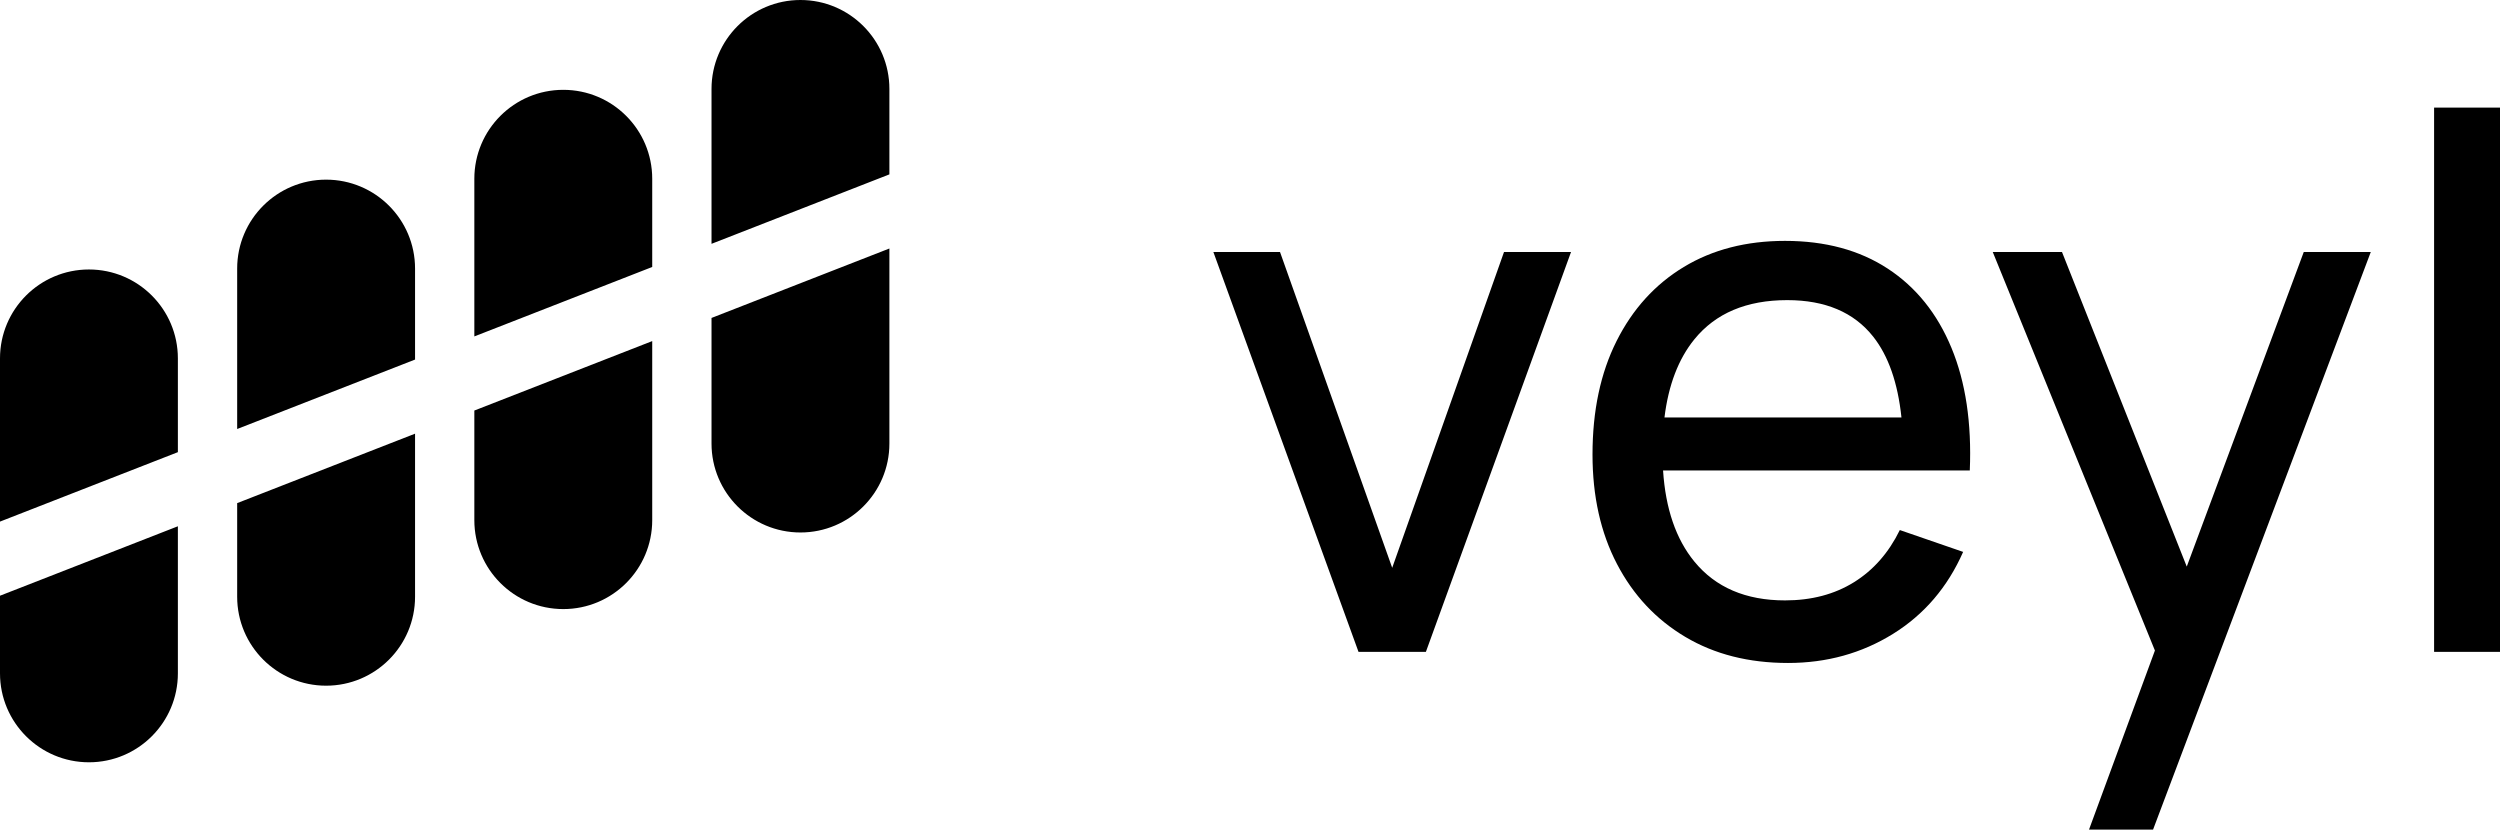
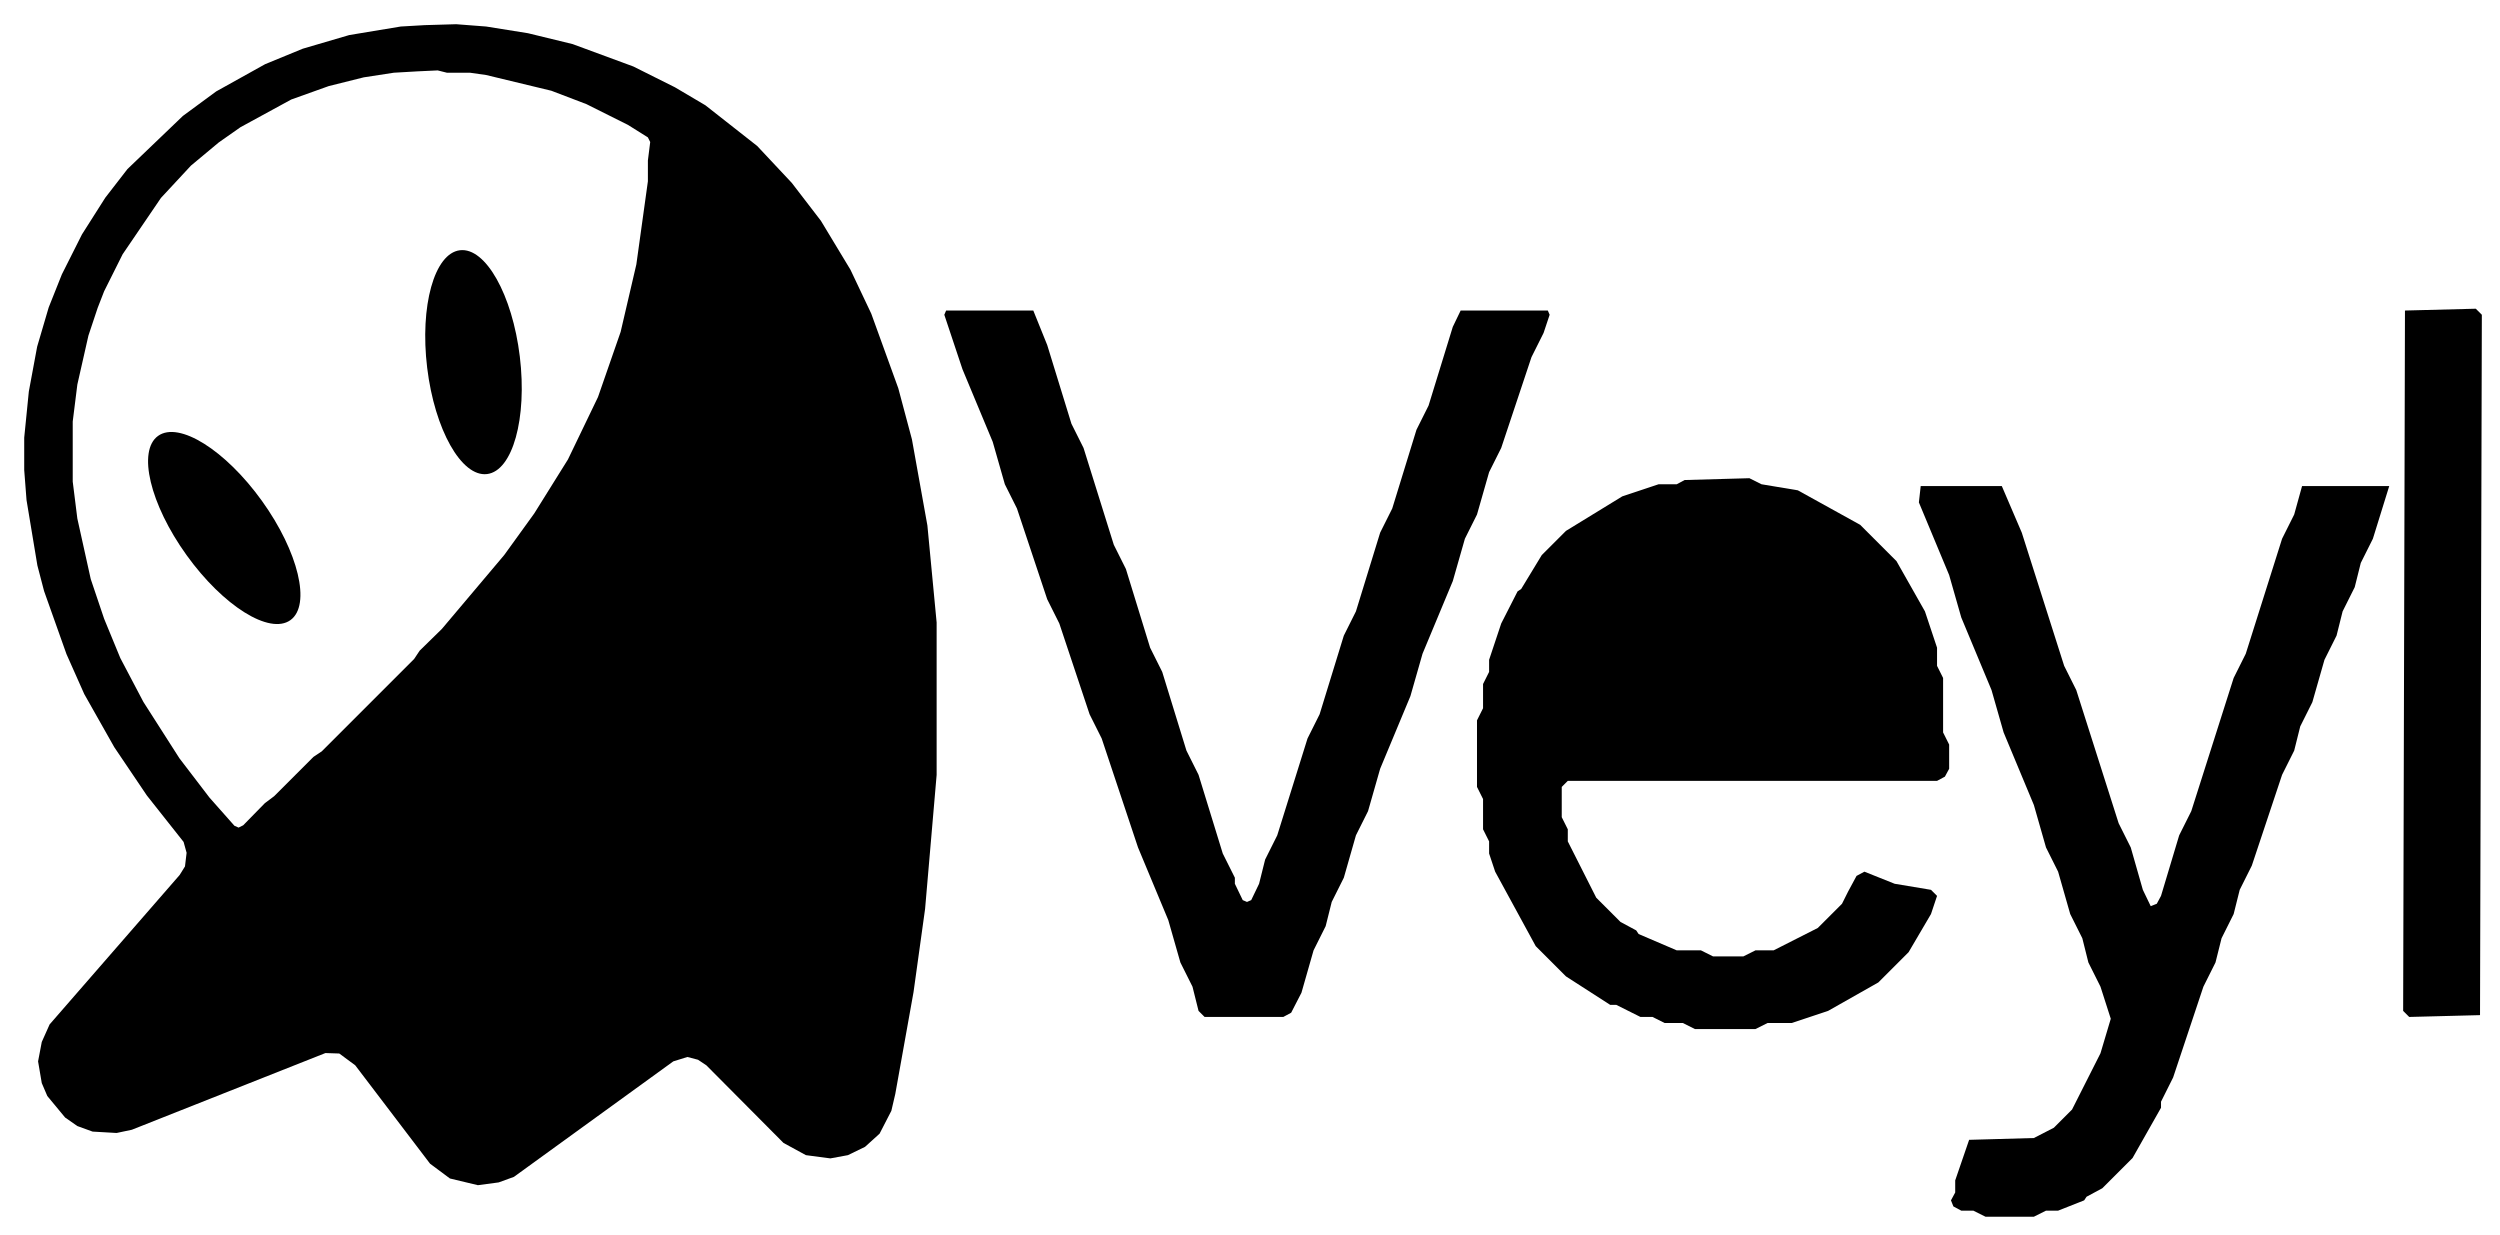
- <svg xmlns="http://www.w3.org/2000/svg" viewBox="0 -59.86 229.572 76.18" role="img" aria-label="Veyl">
-   <path fill="currentColor" d="M65.338 -30.664 81.672 -37.041V-19.13C81.672 -14.62 78.015 -10.963 73.505 -10.963C68.994 -10.963 65.338 -14.62 65.338 -19.13V-30.664ZM43.558 -22.161 59.893 -28.538V-12.096C59.893 -7.585 56.236 -3.929 51.726 -3.929C47.215 -3.929 43.558 -7.585 43.558 -12.096V-22.161ZM0 -26.947C0 -31.458 3.657 -35.114 8.167 -35.114C12.678 -35.114 16.334 -31.458 16.334 -26.947V-18.339L0 -11.962ZM21.779 -13.659 38.114 -20.036V-5.062C38.114 -0.551 34.457 3.106 29.946 3.106C25.436 3.106 21.779 -0.551 21.779 -5.062V-13.659ZM21.779 -35.196C21.779 -39.706 25.436 -43.363 29.946 -43.363C34.457 -43.363 38.114 -39.706 38.114 -35.196V-26.842L21.779 -20.465ZM43.558 -43.444C43.558 -47.955 47.215 -51.611 51.726 -51.611C56.236 -51.611 59.893 -47.955 59.893 -43.444V-35.344L43.558 -28.967ZM65.338 -51.693C65.338 -56.203 68.994 -59.86 73.505 -59.86C78.015 -59.86 81.672 -56.203 81.672 -51.693V-43.847L65.338 -37.47ZM0 -5.156 16.334 -11.533V1.973C16.334 6.483 12.678 10.14 8.167 10.14C3.657 10.14 0 6.483 0 1.973V-5.156Z" />
-   <path fill="currentColor" d="M164.19 1.02Q158.784 1.02 154.755 -1.377Q150.726 -3.774 148.482 -8.075Q146.238 -12.376 146.238 -18.122Q146.238 -24.14 148.448 -28.543Q150.658 -32.946 154.619 -35.343Q158.58 -37.74 163.918 -37.74Q169.46 -37.74 173.353 -35.19Q177.246 -32.64 179.201 -27.914Q181.156 -23.188 180.884 -16.66H152.717Q153.059 -11.384 155.588 -8.296Q158.512 -4.726 163.918 -4.726Q167.556 -4.726 170.242 -6.392Q172.928 -8.058 174.458 -11.186L180.272 -9.18Q178.13 -4.318 173.829 -1.649Q169.528 1.02 164.19 1.02ZM191.832 16.32 197.883 -0.124 182.992 -36.72H189.35L200.807 -7.83L211.552 -36.72H217.706L197.714 16.32ZM124.75 0 111.422 -36.72H117.542L127.844 -7.718L138.112 -36.72H144.266L130.938 0ZM223.52 0V-49.98H229.572V0ZM174.609 -21.522Q174.106 -26.304 172.01 -28.951Q169.358 -32.3 164.122 -32.3Q158.512 -32.3 155.588 -28.696Q153.393 -25.99 152.846 -21.522Z" />
+ <svg xmlns="http://www.w3.org/2000/svg" viewBox="294 393 413 204" role="img" aria-label="Veyl">
+   <g transform="translate(298 397) scale(0.3816) translate(-293 -263)">
+     <path d="M466.4 263.4L480 263L493 264L511.1 266.9L530.4 271.6L556.7 281.3L574.7 290.3L587.9 298.1L610.3 315.7L625.3 331.7L637.9 348.1L650.7 369.3L659.7 388.3L671.4 420.6L677.3 442.7L684 480L688 522L688 588L683 646L678 682L670.1 726.1L668.4 733.4L663.3 743.3L657 749L649.6 752.6L642 754L631.4 752.6L621.7 747.3L588.3 713.7L584.7 711.3L580.1 710.1L574 712L505 762L498.4 764.4L489.4 765.6L477.3 762.7L468.7 756.3L436.3 713.7L429.4 708.6L423.4 708.4L339.6 741.6L333 743L322.6 742.4L316 740L310.7 736.3L303 727L300.6 721.4L299 712L300.6 703.6L304 696L360.3 631.3L362.6 627.6L363.3 621.7L362 617L346.1 596.9L332 576L319 553L311.3 535.7L301.6 508.4L298.7 497.3L294 469L293 456L293 442L295 422L298.6 402.6L303.6 385.6L309.3 371.3L318 354L328.1 338.1L337.7 325.7L361.7 302.7L376.1 292.1L397.3 280.3L413.6 273.6L433.7 267.7L456 264ZM463.4 283.4L472 283L476 284L486 284L493 285L521.2 291.8L536.4 297.6L554.4 306.6L563 312L564 314L563 322L563 331L558 367L551.2 396.2L541.4 424.4L528.4 451.4L513.8 474.8L500.8 492.8L473.8 524.8L464.2 534.2L461.8 537.8L421.8 577.8L418.2 580.2L401.2 597.2L397.2 600.2L387.8 609.8L385.8 610.8L384 610L373.2 597.8L360.2 580.8L344.6 556.4L334.6 537.4L327.6 520.4L321.8 503.2L316 477L314 461L314 435L316 419L320.8 397.8L324.8 385.8L327.6 378.6L335.6 362.6L352.2 338.2L365.2 324.2L377.2 314.2L386.6 307.6L408.6 295.6L424.8 289.8L440 286L453 284Z" fill="currentColor" fill-rule="evenodd" />
+     <ellipse cx="379.6" cy="481.1" rx="49.1" ry="20.1" transform="rotate(54.3 379.6 481.1)" fill="currentColor" />
+     <ellipse cx="487.5" cy="409.3" rx="48.8" ry="20.2" transform="rotate(83.1 487.5 409.3)" fill="currentColor" />
+   </g>
+   <path d="M450.3 444.3L464.7 444.3L467 450L471 463L473 467L478 483L480 487L484 500L486 504L490 517L492 521L496 534L498 538L498 539L499.3 541.7L500 542L500.7 541.7L502 539L503 535L505 531L510 515L512 511L516 498L518 494L522 481L524 477L528 464L530 460L534 447L535.3 444.3L549.7 444.3L550 445L549 448L547 452L545 458L542 467L540 471L538 478L536 482L534 489L529 501L527 508L522 520L520 527L518 531L516 538L514 542L513 546L511 550L509 557L507.3 560.3L506 561L493 561L492 560L491 556L489 552L487 545L482 533L476 515L474 511L469 496L467 492L462 477L460 473L458 466L453 454L450 445ZM691.3 444.3L703 444L704 445L703.7 560.7L692 561L691 560ZM572.3 472.3L583 472L585 473L591 474L601.3 479.7L607.3 485.7L612 494L614 500L614 503L615 505L615 514L616 516L616 520L615.3 521.3L614 522L553 522L552 523L552 528L553 530L553 532L557.7 541.3L561.7 545.3L564.3 546.7L564.7 547.3L571 550L575 550L577 551L582 551L584 550L587 550L594.3 546.3L598.3 542.3L599.3 540.3L600.7 537.7L602 537L607 539L613 540L614 541L613 544L609.3 550.3L604.3 555.3L596 560L590 562L586 562L584 563L574 563L572 562L569 562L567 561L565 561L561 559L560 559L552.7 554.3L547.7 549.3L541 537L540 534L540 532L539 530L539 525L538 523L538 512L539 510L539 506L540 504L540 502L542 496L544.7 490.7L545.3 490.3L548.7 484.7L552.7 480.7L562 475L568 473L571 473ZM574.3 484.3L580 484L582 485L585 485L592.3 488.7L596.3 492.7L597.7 495.3L598.3 495.7L601 502L601 505L602 507L602 509L601 510L580 510L553 510L552 509L552 506L554 500L557.7 493.7L562.7 488.7L568 486ZM611.3 473.3L624.7 473.3L628 481L635 503L637 507L644 529L646 533L648 540L649.3 542.7L650.3 542.3L651 541L654 531L656 527L663 505L665 501L671 482L673 478L674.3 473.3L688.7 473.3L686 482L684 486L683 490L681 494L680 498L678 502L676 509L674 513L673 517L671 521L668 530L666 536L664 540L663 544L661 548L660 552L658 556L653 571L651 575L651 576L646.3 584.3L641.3 589.3L638.7 590.7L638.3 591.3L634 593L632 593L630 594L622 594L620 593L618 593L616.7 592.3L616.3 591.3L617 590L617 588L619.3 581.3L630 581L633.3 579.3L636.3 576.3L641 567L642.7 561.3L641 556L639 552L638 548L636 544L634 537L632 533L630 526L625 514L623 507L618 495L616 488L611 476Z" fill="currentColor" />
</svg>
